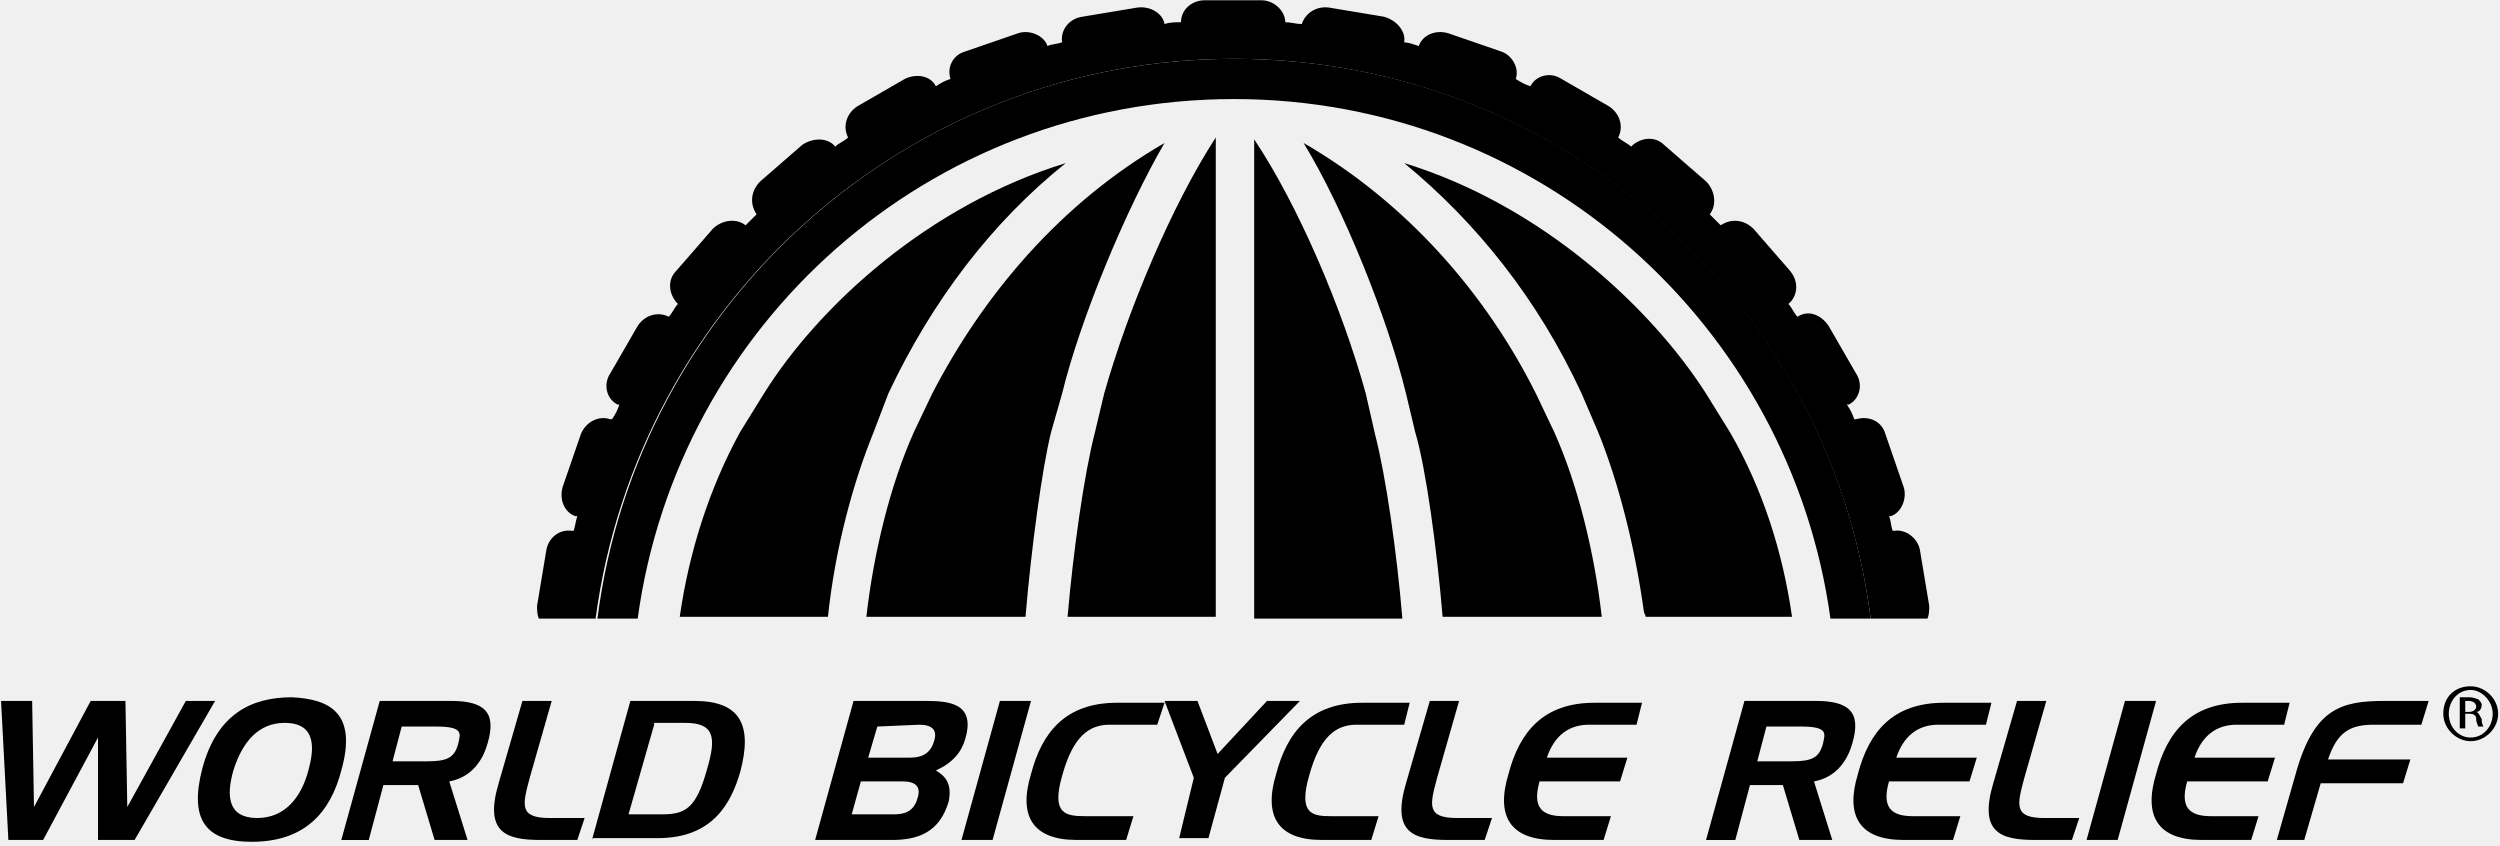
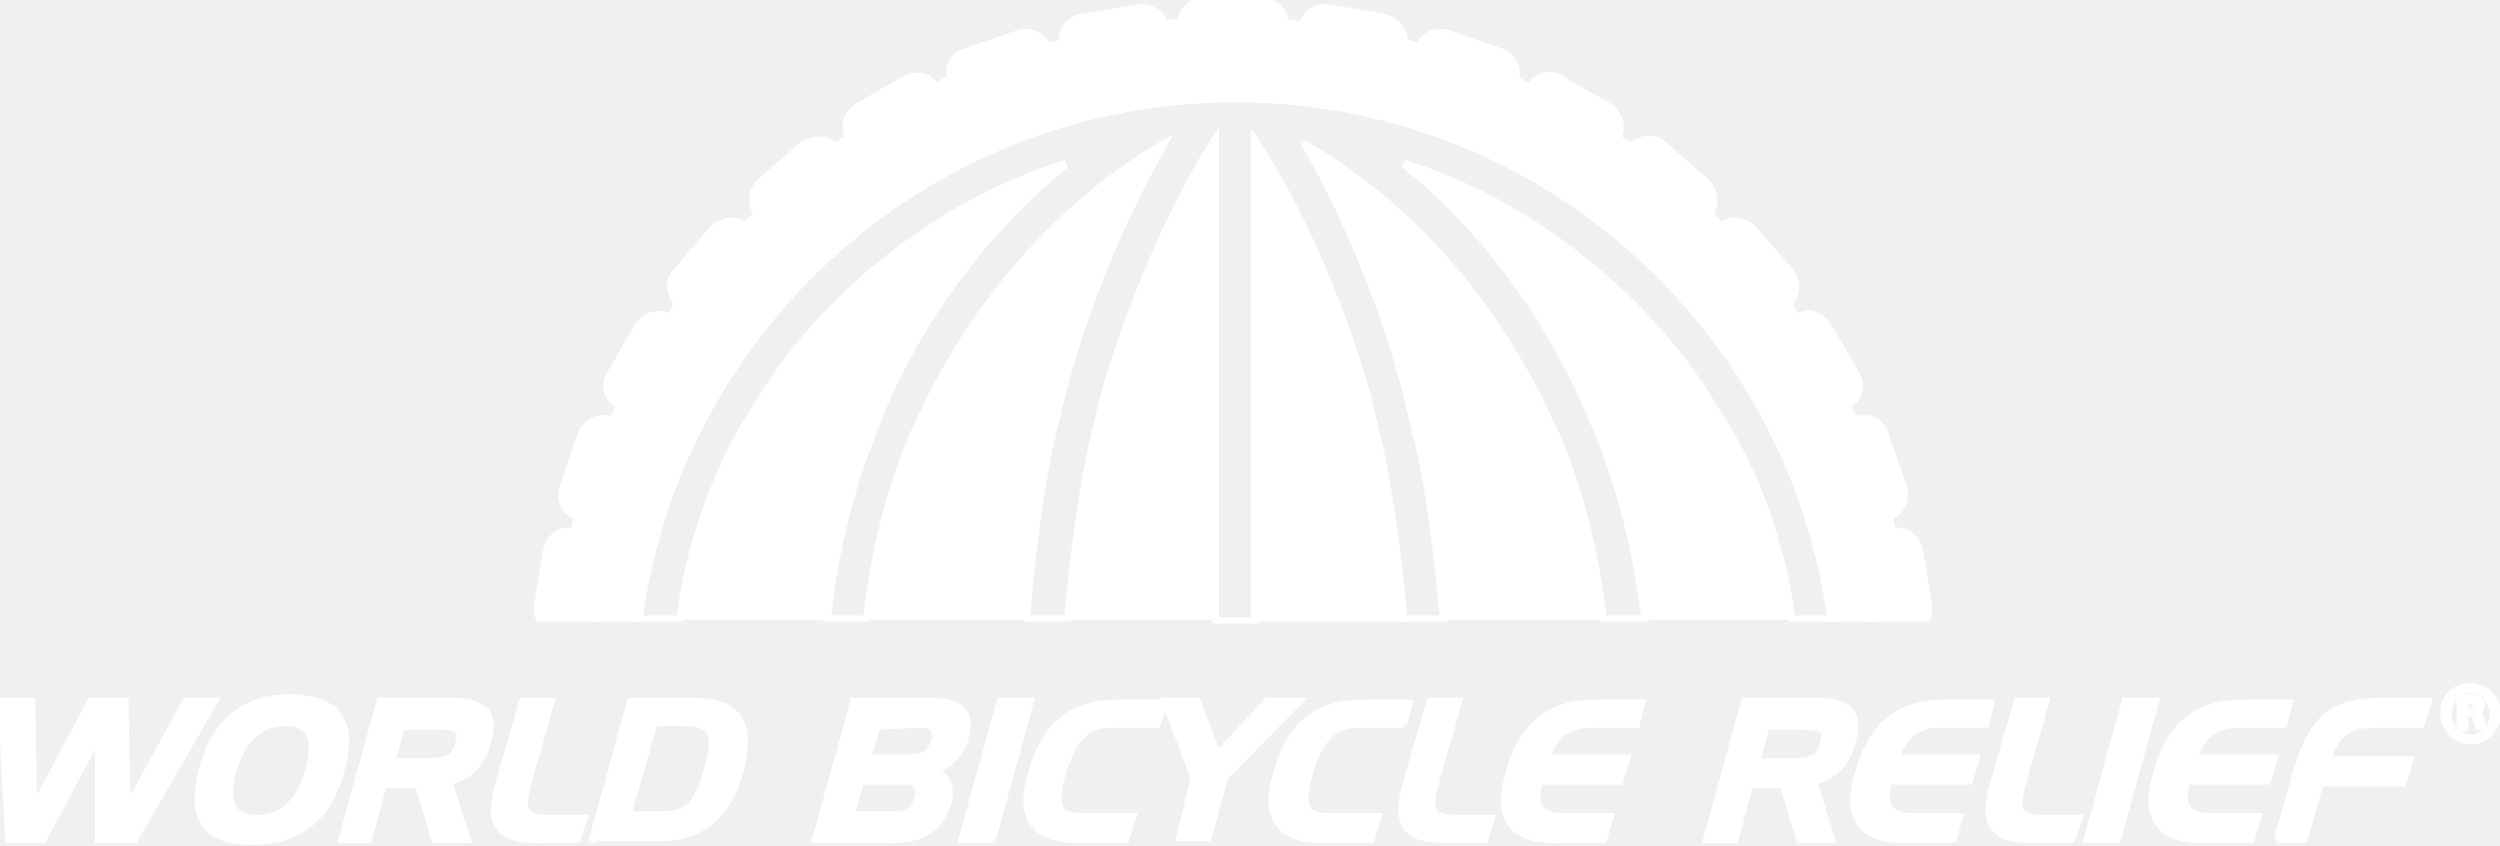
- <svg xmlns="http://www.w3.org/2000/svg" width="399" height="135" viewBox="0 0 399 135">
+ <svg xmlns="http://www.w3.org/2000/svg" width="399" height="135" viewBox="0 0 399 135" style="stroke:white; fill:white">
  <g transform="translate(-1 -2)" fill="none" fill-rule="evenodd">
    <path d="M119.124 71.24l3.796-6.13c8.759-13.723 26.277-30.074 48.175-36.789-11.387 9.343-21.314 21.606-28.321 36.788l-2.628 6.132c-3.212 8.175-6.131 18.686-7.3 29.489h6.424c1.168-10.22 3.796-21.022 7.591-29.49l2.92-6.13c7.883-15.767 20.438-30.365 37.08-40-6.423 10.51-13.43 28.029-16.35 40l-1.46 6.13c-1.46 5.84-3.504 18.979-4.087 29.49h6.423c.876-10.511 2.628-22.774 4.38-29.49l1.46-6.13c3.795-13.723 10.802-30.074 17.81-40.584v76.496h6.423V24.526c7.007 10.51 14.014 26.86 17.81 40.583l1.46 6.132c1.752 6.715 3.504 19.27 4.38 29.489h6.423c-.876-10.511-2.628-23.65-4.38-29.49l-1.46-6.13c-2.92-11.971-9.927-29.49-16.35-40 16.642 9.635 28.905 24.233 37.08 40l2.92 6.13c3.796 8.468 6.423 19.27 7.591 29.49h6.716c0-.292-.292-.584-.292-.876-1.168-10.51-4.088-20.73-7.3-28.613l-2.627-6.132c-7.008-14.89-16.643-27.445-28.322-36.788 21.898 6.715 39.417 22.774 48.176 36.788l3.795 6.132c4.964 9.051 8.175 19.27 9.927 29.489h6.424c-6.424-47.007-46.424-82.92-95.183-82.92-48.759 0-88.759 36.205-95.182 82.92h6.423c1.168-10.22 4.672-20.438 9.635-29.49z" />
-     <path d="M197.956 11.387c52.263 0 95.183 39.124 101.606 89.343h9.051c.292-.584.292-1.46.292-2.044l-1.46-8.759c-.292-2.044-2.336-3.504-4.087-3.212h-.292c-.292-.876-.292-1.751-.584-2.335h.292c1.752-.584 2.627-2.92 2.044-4.672l-2.92-8.467c-.584-2.044-2.628-2.92-4.672-2.336h-.292c-.292-.876-.584-1.46-1.168-2.336h.292c1.752-.876 2.336-3.211 1.168-4.963l-4.38-7.591c-1.167-1.752-3.211-2.628-4.963-1.46-.584-.584-.876-1.46-1.46-2.044 1.46-1.168 1.752-3.504.292-5.256l-5.84-6.715c-1.459-1.46-3.503-1.752-5.255-.584l-1.751-1.752c1.167-1.46.876-3.795-.584-5.255l-6.716-5.84c-1.46-1.46-3.795-1.167-5.255.292-.584-.583-1.46-.875-2.044-1.46.876-1.751.292-3.795-1.46-4.963l-7.591-4.38c-1.752-1.167-4.088-.583-4.964 1.168-.875-.292-1.46-.584-2.335-1.167.584-1.752-.584-3.796-2.336-4.38l-8.467-2.92c-2.044-.584-4.088.292-4.672 2.044-.876-.292-1.752-.584-2.336-.584.292-1.752-1.167-3.504-3.211-4.087l-8.76-1.46c-2.043-.292-3.795.876-4.379 2.627-.876 0-1.752-.292-2.628-.292 0-1.751-1.751-3.503-3.795-3.503h-9.051c-2.044 0-3.796 1.46-3.796 3.503-.876 0-1.752 0-2.628.292-.292-1.751-2.335-2.92-4.38-2.627l-8.758 1.46c-2.044.292-3.504 2.043-3.212 4.087-.876.292-1.752.292-2.336.584-.584-1.752-2.92-2.628-4.671-2.044l-8.468 2.92c-2.043.584-2.92 2.628-2.335 4.38-.876.292-1.46.583-2.336 1.167-.876-1.751-3.212-2.043-4.964-1.167l-7.59 4.38c-1.753 1.167-2.337 3.21-1.46 4.963-.585.584-1.46.876-2.044 1.46-1.168-1.46-3.504-1.46-5.256-.293l-6.715 5.84c-1.46 1.46-1.752 3.504-.584 5.255L120 37.956c-1.46-1.168-3.796-.876-5.255.584l-5.84 6.715c-1.46 1.46-1.168 3.796.292 5.256-.584.584-.876 1.46-1.46 2.044-1.752-.876-3.795-.292-4.963 1.46l-4.38 7.59c-1.168 1.753-.584 4.088 1.168 4.964h.292c-.292.876-.584 1.46-1.168 2.336h-.292c-1.752-.584-3.795.292-4.671 2.336l-2.92 8.467c-.584 2.044.292 4.088 2.044 4.672h.292c-.292.875-.292 1.46-.584 2.335h-.292c-2.044-.292-3.796 1.168-4.088 3.212l-1.46 8.76c0 .583 0 1.459.292 2.043h9.051c6.716-50.511 49.927-89.343 101.898-89.343z" fill="#000" fill-rule="nonzero" />
-     <path d="M197.956 11.387c-52.263 0-95.182 39.124-101.606 89.343h6.424c6.423-47.007 46.423-82.92 95.182-82.92 48.76 0 88.76 36.205 95.183 82.92h6.423c-6.423-50.511-49.343-89.343-101.606-89.343z" fill="#000" fill-rule="nonzero" />
-     <path d="M177.226 64.818l-1.46 6.13c-1.751 6.716-3.503 19.271-4.38 29.49h23.65V23.942c-7.007 10.803-14.014 27.445-17.81 40.876zm41.752 0c-3.796-13.723-10.803-30.073-17.81-40.584v76.496h23.65c-.876-10.511-2.628-22.774-4.38-29.49l-1.46-6.422zm27.153 0c-7.883-15.767-20.438-30.365-37.08-40 6.423 10.51 13.43 28.029 16.35 40l1.46 6.13c1.752 5.84 3.504 18.979 4.38 29.49h25.401c-1.168-10.219-3.795-21.022-7.59-29.49l-2.92-6.13z" fill="#000" fill-rule="nonzero" />
-     <path d="M273.285 64.818c-8.76-13.723-26.278-30.073-48.176-36.789 11.387 9.343 21.314 21.606 28.322 36.789l2.627 6.13c3.212 7.884 5.84 18.103 7.3 28.614 0 .292.292.584.292.876h23.357c-1.46-10.219-4.671-20.438-9.927-29.49l-3.795-6.13zm-102.774 0c2.92-11.971 10.219-29.49 16.35-40-16.642 9.635-28.905 24.233-37.08 40l-2.92 6.13c-3.795 8.468-6.423 19.271-7.59 29.49h25.4c.876-10.511 2.628-23.65 4.088-29.49l1.752-6.13z" fill="#000" fill-rule="nonzero" />
-     <path d="M142.774 64.818c7.007-14.891 16.642-27.446 28.32-36.789-21.897 6.716-39.415 22.774-48.174 36.789l-3.796 6.13c-4.963 9.052-8.175 19.271-9.635 29.49h23.65c1.168-11.095 4.087-21.606 7.299-29.49l2.336-6.13z" fill="#000" fill-rule="nonzero" />
-     <path fill="#000" fill-rule="nonzero" d="M2.336 136.058L1.168 113.869 6.131 113.869 6.423 130.803 15.474 113.869 21.022 113.869 21.314 130.803 30.657 113.869 35.328 113.869 22.482 136.058 16.642 136.058 16.642 119.708 7.883 136.058z" />
-     <path d="M55.474 124.964c-1.751 6.715-5.839 11.386-14.306 11.386-7.591 0-9.927-3.795-7.883-11.678 2.335-8.76 7.883-11.387 14.306-11.387 5.84.292 10.511 2.335 7.883 11.679zm-13.43 7.59c4.38 0 7.007-3.21 8.175-7.59.876-3.212 1.46-7.592-3.796-7.592-4.087 0-6.715 2.92-8.175 7.592-1.168 4.087-.876 7.59 3.796 7.59zm13.43 3.504l6.132-22.19h11.387c5.255 0 7.299 1.752 5.84 6.716-.877 3.212-2.92 5.547-6.132 6.131l2.92 9.343h-5.256l-2.628-8.759H62.19l-2.336 8.76h-4.38zm9.635-18.102l-1.46 5.548h5.548c3.212 0 4.38-.584 4.964-2.92.292-1.46.875-2.628-3.504-2.628h-5.548zm28.03 18.102h-5.84c-5.547 0-9.05-1.167-6.715-9.05l3.796-13.14h4.671l-3.504 12.263c-1.167 4.38-1.751 6.424 3.212 6.424h5.548l-1.168 3.503zm2.335 0l6.132-22.19h10.219c7.3 0 9.343 3.796 7.3 11.387-1.46 4.964-4.38 10.511-13.14 10.511h-10.51v.292zm9.927-18.394l-4.087 14.307h5.255c3.796 0 5.548-.876 7.3-7.3 1.46-4.963 1.167-7.299-3.504-7.299h-4.964v.292zm25.694 18.394l6.131-22.19h11.387c3.796 0 8.175.293 6.423 6.132-.583 2.044-2.043 3.796-4.671 4.964 1.46.875 2.628 2.043 2.044 4.963-1.46 4.964-4.964 6.131-9.051 6.131h-12.263zm9.927-18.102l-1.46 4.964h6.715c1.752 0 3.212-.584 3.796-2.628.584-1.752-.292-2.628-2.336-2.628l-6.715.292zm-4.088 14.015h6.716c1.46 0 3.211-.292 3.795-2.628.584-1.752-.292-2.628-2.336-2.628h-6.715l-1.46 5.256z" fill="#000" fill-rule="nonzero" />
-     <path fill="#000" fill-rule="nonzero" d="M165.547 113.869L159.416 136.058 154.453 136.058 160.584 113.869z" />
-     <path d="M185.693 117.664h-7.59c-3.212 0-5.84 1.752-7.592 8.175-1.752 6.132.584 6.424 3.796 6.424h7.59l-1.167 3.795h-7.883c-7.008 0-9.343-3.795-7.3-10.51 1.752-6.716 5.548-11.387 13.723-11.387h7.591l-1.168 3.503z" fill="#000" fill-rule="nonzero" />
-     <path fill="#000" fill-rule="nonzero" d="M191.533 126.131L186.861 113.869 192.117 113.869 195.328 122.336 203.212 113.869 208.467 113.869 196.496 126.131 193.869 135.766 189.197 135.766z" />
-     <path d="M225.11 117.664h-7.592c-3.211 0-5.84 1.752-7.591 8.175-1.752 6.132.584 6.424 3.504 6.424h7.59l-1.167 3.795h-7.883c-7.007 0-9.343-3.795-7.3-10.51 1.752-6.716 5.548-11.387 13.723-11.387h7.591l-.876 3.503zm12.846 18.394h-5.84c-5.547 0-9.05-1.167-6.715-9.05l3.796-13.14h4.672l-3.504 12.263c-1.168 4.38-1.752 6.424 3.212 6.424h5.547l-1.168 3.503zm24.234-18.394h-7.591c-3.212 0-5.548 1.752-6.716 5.256h12.847l-1.168 3.795h-12.847c-1.168 4.088.292 5.548 3.796 5.548h7.591l-1.168 3.795h-7.883c-7.007 0-9.343-3.795-7.3-10.51 1.753-6.716 5.548-11.387 13.723-11.387h7.592l-.876 3.503zm11.095 18.394l6.131-22.19h11.387c5.255 0 7.3 1.752 5.84 6.716-.877 3.212-2.92 5.547-6.132 6.131l2.92 9.343h-5.256l-2.628-8.759h-5.255l-2.336 8.76h-4.671zm9.635-18.102l-1.46 5.548h5.547c3.212 0 4.38-.584 4.964-2.92.292-1.46.876-2.628-3.504-2.628h-5.547zm35.036-.292h-7.591c-3.212 0-5.547 1.752-6.715 5.256h12.846l-1.168 3.795h-12.846c-1.168 4.088.292 5.548 3.795 5.548h7.592l-1.168 3.795h-7.883c-7.008 0-9.344-3.795-7.3-10.51 1.752-6.716 5.548-11.387 13.723-11.387h7.591l-.876 3.503zm13.723 18.394h-5.84c-5.547 0-9.05-1.167-6.715-9.05l3.796-13.14h4.671l-3.503 12.263c-1.168 4.38-1.752 6.424 3.211 6.424h5.548l-1.168 3.503z" fill="#000" fill-rule="nonzero" />
-     <path fill="#000" fill-rule="nonzero" d="M345.109 113.869L338.978 136.058 334.015 136.058 340.146 113.869z" />
-     <path d="M365.547 117.664h-7.59c-3.212 0-5.548 1.752-6.716 5.256h12.847l-1.168 3.795h-12.847c-1.168 4.088.292 5.548 3.796 5.548h7.59l-1.167 3.795h-7.883c-7.008 0-9.343-3.795-7.3-10.51 1.752-6.716 5.548-11.387 13.723-11.387h7.591l-.876 3.503zm-1.167 18.394l2.92-10.219c2.919-10.803 7.299-11.97 14.306-11.97h7.007l-1.168 3.795h-7.591c-3.796 0-5.84 1.168-7.3 5.548h13.14l-1.168 3.795h-13.14l-2.627 9.051h-4.38zm30.948-24.525c2.336 0 4.38 2.044 4.38 4.38 0 2.335-2.044 4.379-4.38 4.379-2.335 0-4.38-2.044-4.38-4.38 0-2.627 1.753-4.38 4.38-4.38zm0 .584c-2.043 0-3.503 1.752-3.503 3.795 0 2.044 1.46 3.796 3.503 3.796 2.044 0 3.504-1.752 3.504-3.796 0-2.043-1.752-3.795-3.504-3.795zm-.875 6.131h-.876v-4.963h1.46c.875 0 1.167.292 1.46.292.291.292.583.584.583.876 0 .583-.292 1.167-.876 1.167.292 0 .584.584.876 1.168 0 .876.292 1.168.292 1.168h-.876c0-.292-.292-.584-.292-1.168s-.292-.876-1.168-.876h-.583v2.336zm0-2.628h.583c.584 0 1.168-.292 1.168-.875 0-.292-.292-.876-1.168-.876h-.583v1.751z" fill="#000" fill-rule="nonzero" />
+     <path d="M197.956 11.387c52.263 0 95.183 39.124 101.606 89.343h9.051c.292-.584.292-1.46.292-2.044l-1.46-8.759c-.292-2.044-2.336-3.504-4.087-3.212h-.292c-.292-.876-.292-1.751-.584-2.335h.292c1.752-.584 2.627-2.92 2.044-4.672l-2.92-8.467c-.584-2.044-2.628-2.92-4.672-2.336h-.292c-.292-.876-.584-1.46-1.168-2.336h.292c1.752-.876 2.336-3.211 1.168-4.963l-4.38-7.591c-1.167-1.752-3.211-2.628-4.963-1.46-.584-.584-.876-1.46-1.46-2.044 1.46-1.168 1.752-3.504.292-5.256l-5.84-6.715c-1.459-1.46-3.503-1.752-5.255-.584l-1.751-1.752c1.167-1.46.876-3.795-.584-5.255l-6.716-5.84c-1.46-1.46-3.795-1.167-5.255.292-.584-.583-1.46-.875-2.044-1.46.876-1.751.292-3.795-1.46-4.963l-7.591-4.38c-1.752-1.167-4.088-.583-4.964 1.168-.875-.292-1.46-.584-2.335-1.167.584-1.752-.584-3.796-2.336-4.38l-8.467-2.92c-2.044-.584-4.088.292-4.672 2.044-.876-.292-1.752-.584-2.336-.584.292-1.752-1.167-3.504-3.211-4.087l-8.76-1.46c-2.043-.292-3.795.876-4.379 2.627-.876 0-1.752-.292-2.628-.292 0-1.751-1.751-3.503-3.795-3.503h-9.051c-2.044 0-3.796 1.46-3.796 3.503-.876 0-1.752 0-2.628.292-.292-1.751-2.335-2.92-4.38-2.627l-8.758 1.46c-2.044.292-3.504 2.043-3.212 4.087-.876.292-1.752.292-2.336.584-.584-1.752-2.92-2.628-4.671-2.044l-8.468 2.92c-2.043.584-2.92 2.628-2.335 4.38-.876.292-1.46.583-2.336 1.167-.876-1.751-3.212-2.043-4.964-1.167l-7.59 4.38c-1.753 1.167-2.337 3.21-1.46 4.963-.585.584-1.46.876-2.044 1.46-1.168-1.46-3.504-1.46-5.256-.293l-6.715 5.84c-1.46 1.46-1.752 3.504-.584 5.255L120 37.956c-1.46-1.168-3.796-.876-5.255.584l-5.84 6.715c-1.46 1.46-1.168 3.796.292 5.256-.584.584-.876 1.46-1.46 2.044-1.752-.876-3.795-.292-4.963 1.46l-4.38 7.59c-1.168 1.753-.584 4.088 1.168 4.964h.292c-.292.876-.584 1.46-1.168 2.336h-.292c-1.752-.584-3.795.292-4.671 2.336l-2.92 8.467c-.584 2.044.292 4.088 2.044 4.672h.292c-.292.875-.292 1.46-.584 2.335h-.292c-2.044-.292-3.796 1.168-4.088 3.212l-1.46 8.76c0 .583 0 1.459.292 2.043h9.051c6.716-50.511 49.927-89.343 101.898-89.343z" fill="white" fill-rule="nonzero" />
+     <path d="M197.956 11.387c-52.263 0-95.182 39.124-101.606 89.343h6.424c6.423-47.007 46.423-82.92 95.182-82.92 48.76 0 88.76 36.205 95.183 82.92h6.423c-6.423-50.511-49.343-89.343-101.606-89.343z" fill="white" fill-rule="nonzero" />
+     <path d="M177.226 64.818l-1.46 6.13c-1.751 6.716-3.503 19.271-4.38 29.49h23.65V23.942c-7.007 10.803-14.014 27.445-17.81 40.876zm41.752 0c-3.796-13.723-10.803-30.073-17.81-40.584v76.496h23.65c-.876-10.511-2.628-22.774-4.38-29.49l-1.46-6.422zm27.153 0c-7.883-15.767-20.438-30.365-37.08-40 6.423 10.51 13.43 28.029 16.35 40l1.46 6.13c1.752 5.84 3.504 18.979 4.38 29.49h25.401c-1.168-10.219-3.795-21.022-7.59-29.49l-2.92-6.13z" fill="white" fill-rule="nonzero" />
+     <path d="M273.285 64.818c-8.76-13.723-26.278-30.073-48.176-36.789 11.387 9.343 21.314 21.606 28.322 36.789l2.627 6.13c3.212 7.884 5.84 18.103 7.3 28.614 0 .292.292.584.292.876h23.357c-1.46-10.219-4.671-20.438-9.927-29.49l-3.795-6.13zm-102.774 0c2.92-11.971 10.219-29.49 16.35-40-16.642 9.635-28.905 24.233-37.08 40l-2.92 6.13c-3.795 8.468-6.423 19.271-7.59 29.49h25.4c.876-10.511 2.628-23.65 4.088-29.49l1.752-6.13z" fill="white" fill-rule="nonzero" />
+     <path d="M142.774 64.818c7.007-14.891 16.642-27.446 28.32-36.789-21.897 6.716-39.415 22.774-48.174 36.789l-3.796 6.13c-4.963 9.052-8.175 19.271-9.635 29.49h23.65c1.168-11.095 4.087-21.606 7.299-29.49l2.336-6.13z" fill="white" fill-rule="nonzero" />
+     <path fill="white" fill-rule="nonzero" d="M2.336 136.058L1.168 113.869 6.131 113.869 6.423 130.803 15.474 113.869 21.022 113.869 21.314 130.803 30.657 113.869 35.328 113.869 22.482 136.058 16.642 136.058 16.642 119.708 7.883 136.058z" />
+     <path d="M55.474 124.964c-1.751 6.715-5.839 11.386-14.306 11.386-7.591 0-9.927-3.795-7.883-11.678 2.335-8.76 7.883-11.387 14.306-11.387 5.84.292 10.511 2.335 7.883 11.679zm-13.43 7.59c4.38 0 7.007-3.21 8.175-7.59.876-3.212 1.46-7.592-3.796-7.592-4.087 0-6.715 2.92-8.175 7.592-1.168 4.087-.876 7.59 3.796 7.59zm13.43 3.504l6.132-22.19h11.387c5.255 0 7.299 1.752 5.84 6.716-.877 3.212-2.92 5.547-6.132 6.131l2.92 9.343h-5.256l-2.628-8.759H62.19l-2.336 8.76h-4.38zm9.635-18.102l-1.46 5.548h5.548c3.212 0 4.38-.584 4.964-2.92.292-1.46.875-2.628-3.504-2.628h-5.548zm28.03 18.102h-5.84c-5.547 0-9.05-1.167-6.715-9.05l3.796-13.14h4.671l-3.504 12.263c-1.167 4.38-1.751 6.424 3.212 6.424h5.548l-1.168 3.503zm2.335 0l6.132-22.19h10.219c7.3 0 9.343 3.796 7.3 11.387-1.46 4.964-4.38 10.511-13.14 10.511h-10.51v.292zm9.927-18.394l-4.087 14.307h5.255c3.796 0 5.548-.876 7.3-7.3 1.46-4.963 1.167-7.299-3.504-7.299h-4.964v.292zm25.694 18.394l6.131-22.19h11.387c3.796 0 8.175.293 6.423 6.132-.583 2.044-2.043 3.796-4.671 4.964 1.46.875 2.628 2.043 2.044 4.963-1.46 4.964-4.964 6.131-9.051 6.131h-12.263zm9.927-18.102l-1.46 4.964h6.715c1.752 0 3.212-.584 3.796-2.628.584-1.752-.292-2.628-2.336-2.628l-6.715.292zm-4.088 14.015h6.716c1.46 0 3.211-.292 3.795-2.628.584-1.752-.292-2.628-2.336-2.628h-6.715l-1.46 5.256z" fill="white" fill-rule="nonzero" />
+     <path fill="white" fill-rule="nonzero" d="M165.547 113.869L159.416 136.058 154.453 136.058 160.584 113.869z" />
+     <path d="M185.693 117.664h-7.59c-3.212 0-5.84 1.752-7.592 8.175-1.752 6.132.584 6.424 3.796 6.424h7.59l-1.167 3.795h-7.883c-7.008 0-9.343-3.795-7.3-10.51 1.752-6.716 5.548-11.387 13.723-11.387h7.591l-1.168 3.503z" fill="white" fill-rule="nonzero" />
+     <path fill="white" fill-rule="nonzero" d="M191.533 126.131L186.861 113.869 192.117 113.869 195.328 122.336 203.212 113.869 208.467 113.869 196.496 126.131 193.869 135.766 189.197 135.766z" />
+     <path d="M225.11 117.664h-7.592c-3.211 0-5.84 1.752-7.591 8.175-1.752 6.132.584 6.424 3.504 6.424h7.59l-1.167 3.795h-7.883c-7.007 0-9.343-3.795-7.3-10.51 1.752-6.716 5.548-11.387 13.723-11.387h7.591l-.876 3.503zm12.846 18.394h-5.84c-5.547 0-9.05-1.167-6.715-9.05l3.796-13.14h4.672l-3.504 12.263c-1.168 4.38-1.752 6.424 3.212 6.424h5.547l-1.168 3.503zm24.234-18.394h-7.591c-3.212 0-5.548 1.752-6.716 5.256h12.847l-1.168 3.795h-12.847c-1.168 4.088.292 5.548 3.796 5.548h7.591l-1.168 3.795h-7.883c-7.007 0-9.343-3.795-7.3-10.51 1.753-6.716 5.548-11.387 13.723-11.387h7.592l-.876 3.503zm11.095 18.394l6.131-22.19h11.387c5.255 0 7.3 1.752 5.84 6.716-.877 3.212-2.92 5.547-6.132 6.131l2.92 9.343h-5.256l-2.628-8.759h-5.255l-2.336 8.76h-4.671zm9.635-18.102l-1.46 5.548h5.547c3.212 0 4.38-.584 4.964-2.92.292-1.46.876-2.628-3.504-2.628h-5.547zm35.036-.292h-7.591c-3.212 0-5.547 1.752-6.715 5.256h12.846l-1.168 3.795h-12.846c-1.168 4.088.292 5.548 3.795 5.548h7.592l-1.168 3.795h-7.883c-7.008 0-9.344-3.795-7.3-10.51 1.752-6.716 5.548-11.387 13.723-11.387h7.591l-.876 3.503zm13.723 18.394h-5.84c-5.547 0-9.05-1.167-6.715-9.05l3.796-13.14h4.671l-3.503 12.263c-1.168 4.38-1.752 6.424 3.211 6.424h5.548l-1.168 3.503z" fill="white" fill-rule="nonzero" />
+     <path fill="white" fill-rule="nonzero" d="M345.109 113.869L338.978 136.058 334.015 136.058 340.146 113.869z" />
+     <path d="M365.547 117.664h-7.59c-3.212 0-5.548 1.752-6.716 5.256h12.847l-1.168 3.795h-12.847c-1.168 4.088.292 5.548 3.796 5.548h7.59l-1.167 3.795h-7.883c-7.008 0-9.343-3.795-7.3-10.51 1.752-6.716 5.548-11.387 13.723-11.387h7.591l-.876 3.503zm-1.167 18.394l2.92-10.219c2.919-10.803 7.299-11.97 14.306-11.97h7.007l-1.168 3.795h-7.591c-3.796 0-5.84 1.168-7.3 5.548h13.14l-1.168 3.795h-13.14l-2.627 9.051h-4.38zm30.948-24.525c2.336 0 4.38 2.044 4.38 4.38 0 2.335-2.044 4.379-4.38 4.379-2.335 0-4.38-2.044-4.38-4.38 0-2.627 1.753-4.38 4.38-4.38zm0 .584c-2.043 0-3.503 1.752-3.503 3.795 0 2.044 1.46 3.796 3.503 3.796 2.044 0 3.504-1.752 3.504-3.796 0-2.043-1.752-3.795-3.504-3.795zm-.875 6.131h-.876v-4.963h1.46c.875 0 1.167.292 1.46.292.291.292.583.584.583.876 0 .583-.292 1.167-.876 1.167.292 0 .584.584.876 1.168 0 .876.292 1.168.292 1.168h-.876c0-.292-.292-.584-.292-1.168s-.292-.876-1.168-.876h-.583v2.336zm0-2.628h.583c.584 0 1.168-.292 1.168-.875 0-.292-.292-.876-1.168-.876h-.583v1.751z" fill="white" fill-rule="nonzero" />
  </g>
</svg>
